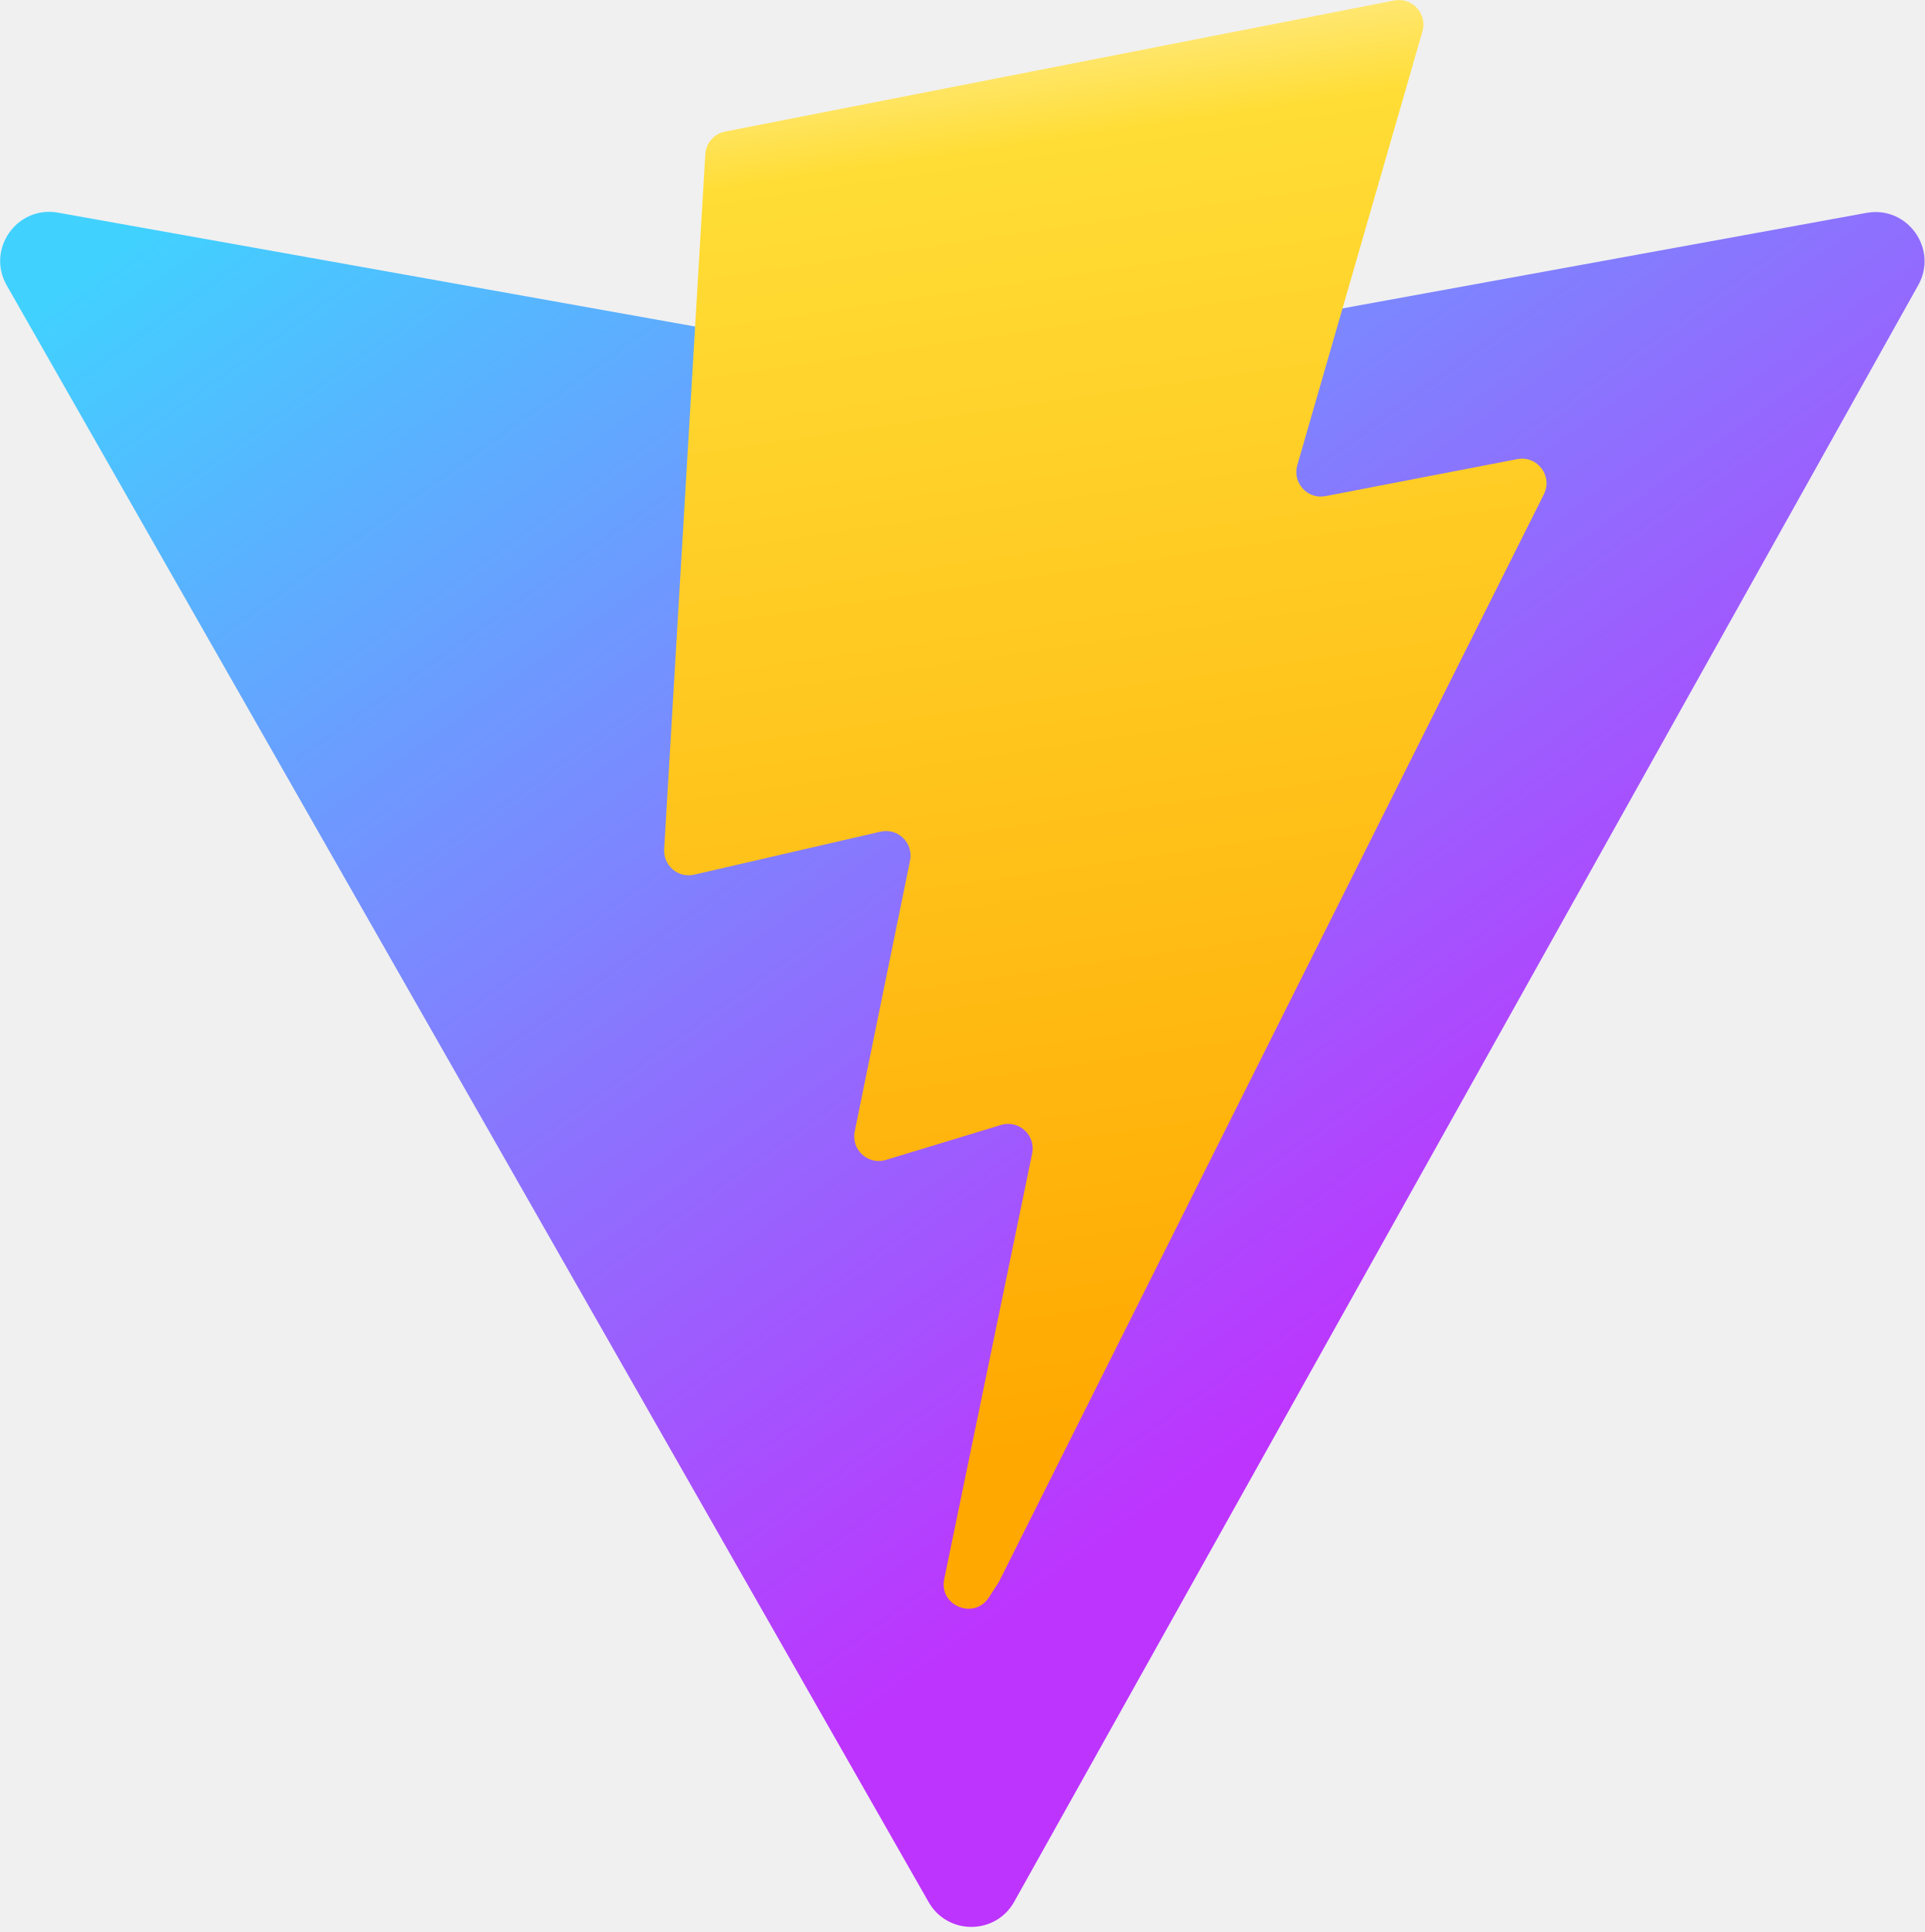
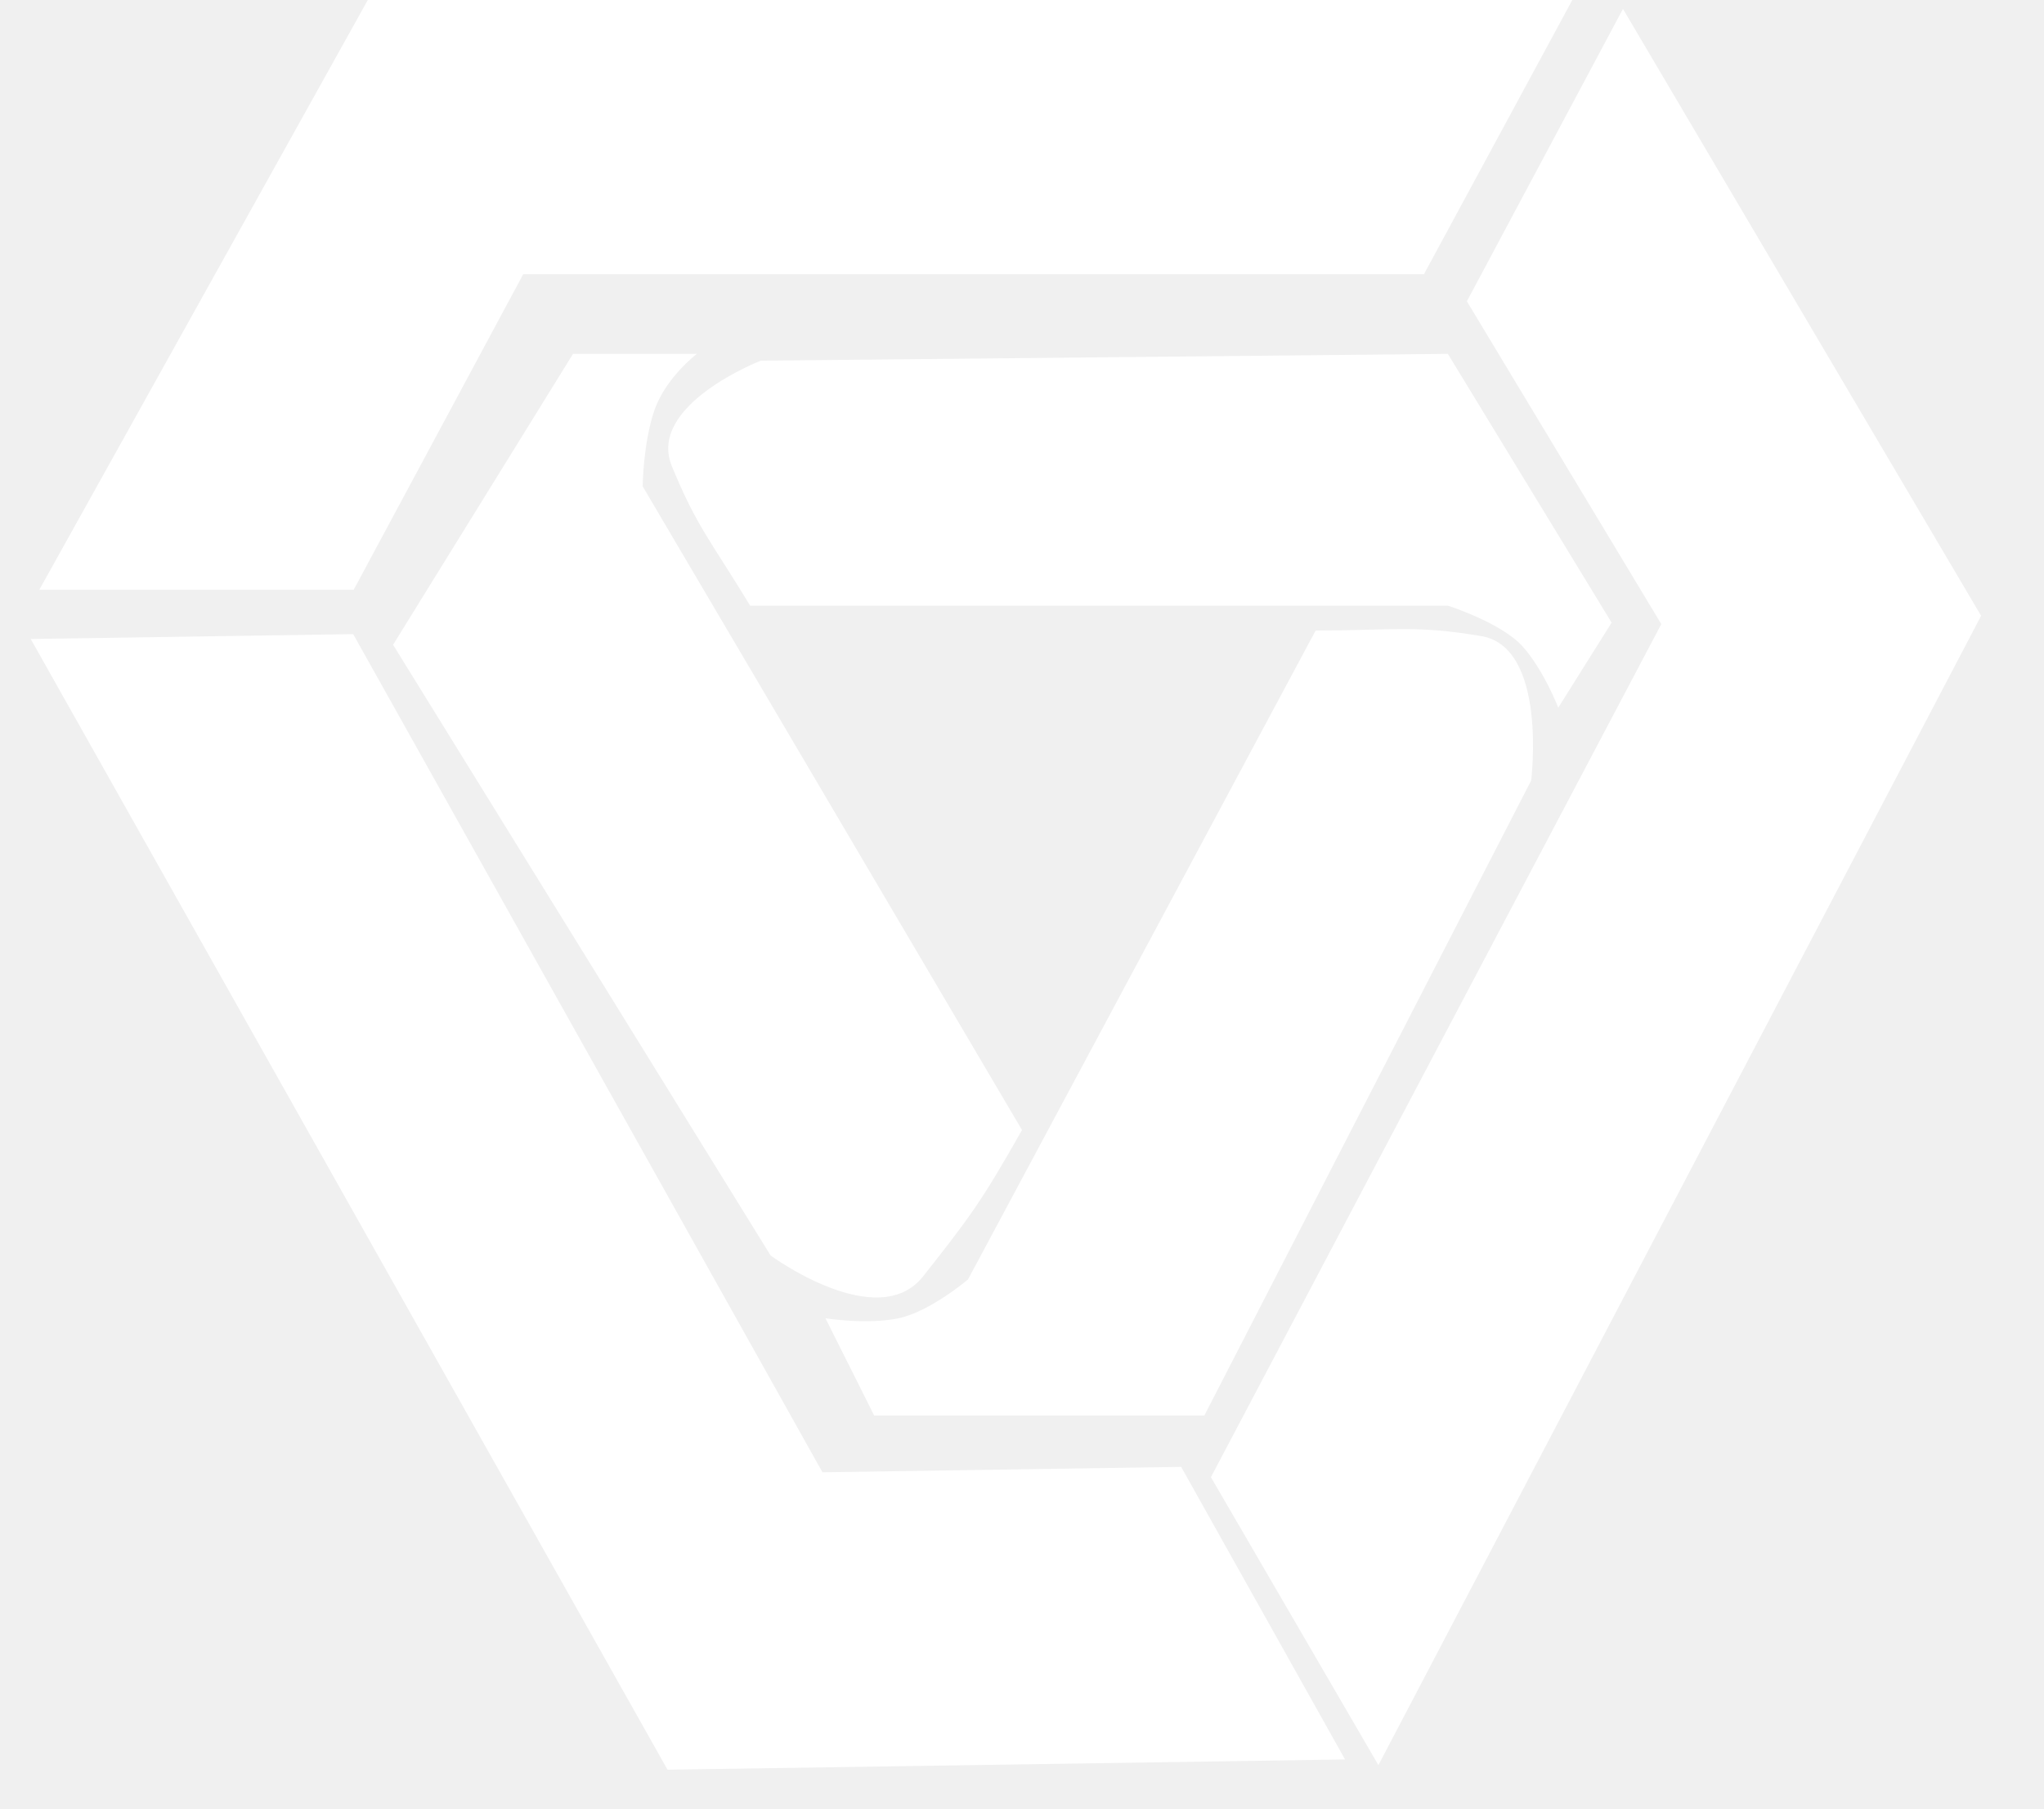
- <svg xmlns="http://www.w3.org/2000/svg" aria-hidden="true" role="img" class="iconify iconify--logos" width="31.88" height="32" preserveAspectRatio="xMidYMid meet" viewBox="0 0 256 257">
-   <defs>
-     <linearGradient id="IconifyId1813088fe1fbc01fb466" x1="-.828%" x2="57.636%" y1="7.652%" y2="78.411%">
-       <stop offset="0%" stop-color="#41D1FF" />
-       <stop offset="100%" stop-color="#BD34FE" />
-     </linearGradient>
-     <linearGradient id="IconifyId1813088fe1fbc01fb467" x1="43.376%" x2="50.316%" y1="2.242%" y2="89.03%">
-       <stop offset="0%" stop-color="#FFEA83" />
-       <stop offset="8.333%" stop-color="#FFDD35" />
-       <stop offset="100%" stop-color="#FFA800" />
-     </linearGradient>
-   </defs>
-   <path fill="url(#IconifyId1813088fe1fbc01fb466)" d="M255.153 37.938L134.897 252.976c-2.483 4.44-8.862 4.466-11.382.048L.875 37.958c-2.746-4.814 1.371-10.646 6.827-9.67l120.385 21.517a6.537 6.537 0 0 0 2.322-.004l117.867-21.483c5.438-.991 9.574 4.796 6.877 9.62Z" />
-   <path fill="url(#IconifyId1813088fe1fbc01fb467)" d="M185.432.063L96.44 17.501a3.268 3.268 0 0 0-2.634 3.014l-5.474 92.456a3.268 3.268 0 0 0 3.997 3.378l24.777-5.718c2.318-.535 4.413 1.507 3.936 3.838l-7.361 36.047c-.495 2.426 1.782 4.5 4.151 3.78l15.304-4.649c2.372-.72 4.652 1.36 4.15 3.788l-11.698 56.621c-.732 3.542 3.979 5.473 5.943 2.437l1.313-2.028l72.516-144.72c1.215-2.423-.88-5.186-3.54-4.672l-25.505 4.922c-2.396.462-4.435-1.77-3.759-4.114l16.646-57.705c.677-2.35-1.37-4.583-3.769-4.113Z" />
+ <svg xmlns="http://www.w3.org/2000/svg" width="52" height="46" viewBox="0 0 52 46" fill="none">
+   <path d="M40 0H9.357L1 15H8.998L13.311 6.974H36.226L40 0Z" fill="#ffffff" />
+   <path d="M50.4 15.662L41.289 0.226L37.318 7.663L42.264 15.873L30.806 37.57L35.067 44.894L50.4 15.662Z" fill="#ffffff" />
+   <path d="M16.982 45.01L0.782 16.252L8.985 16.128L20.924 37.446L30.049 37.308L34.218 44.749L16.982 45.01Z" fill="#ffffff" />
+   <path d="M36.834 9L41 15.836L39.642 18C39.642 18 39.279 17.048 38.736 16.442C38.193 15.836 36.834 15.404 36.834 15.404H19.084C18.088 13.76 17.731 13.413 17.092 11.856C16.453 10.298 19.356 9.173 19.356 9.173L36.834 9Z" fill="#ffffff" />
+   <path d="M30.64 36H22.238L21 33.529C21 33.529 22.056 33.696 22.857 33.529C23.659 33.363 24.626 32.541 24.626 32.541L33.47 16.037C35.412 16.036 35.996 15.892 37.687 16.179C39.377 16.466 38.953 19.852 38.953 19.852L30.64 36Z" fill="#ffffff" />
+   <path d="M10 16.399L14.578 9H17.729C17.729 9 16.932 9.602 16.645 10.444C16.359 11.287 16.35 12.37 16.35 12.37L26 28.741C24.955 30.591 24.65 30.982 23.489 32.457C22.328 33.933 19.605 31.932 19.605 31.932L10 16.399Z" fill="#ffffff" />
</svg>
